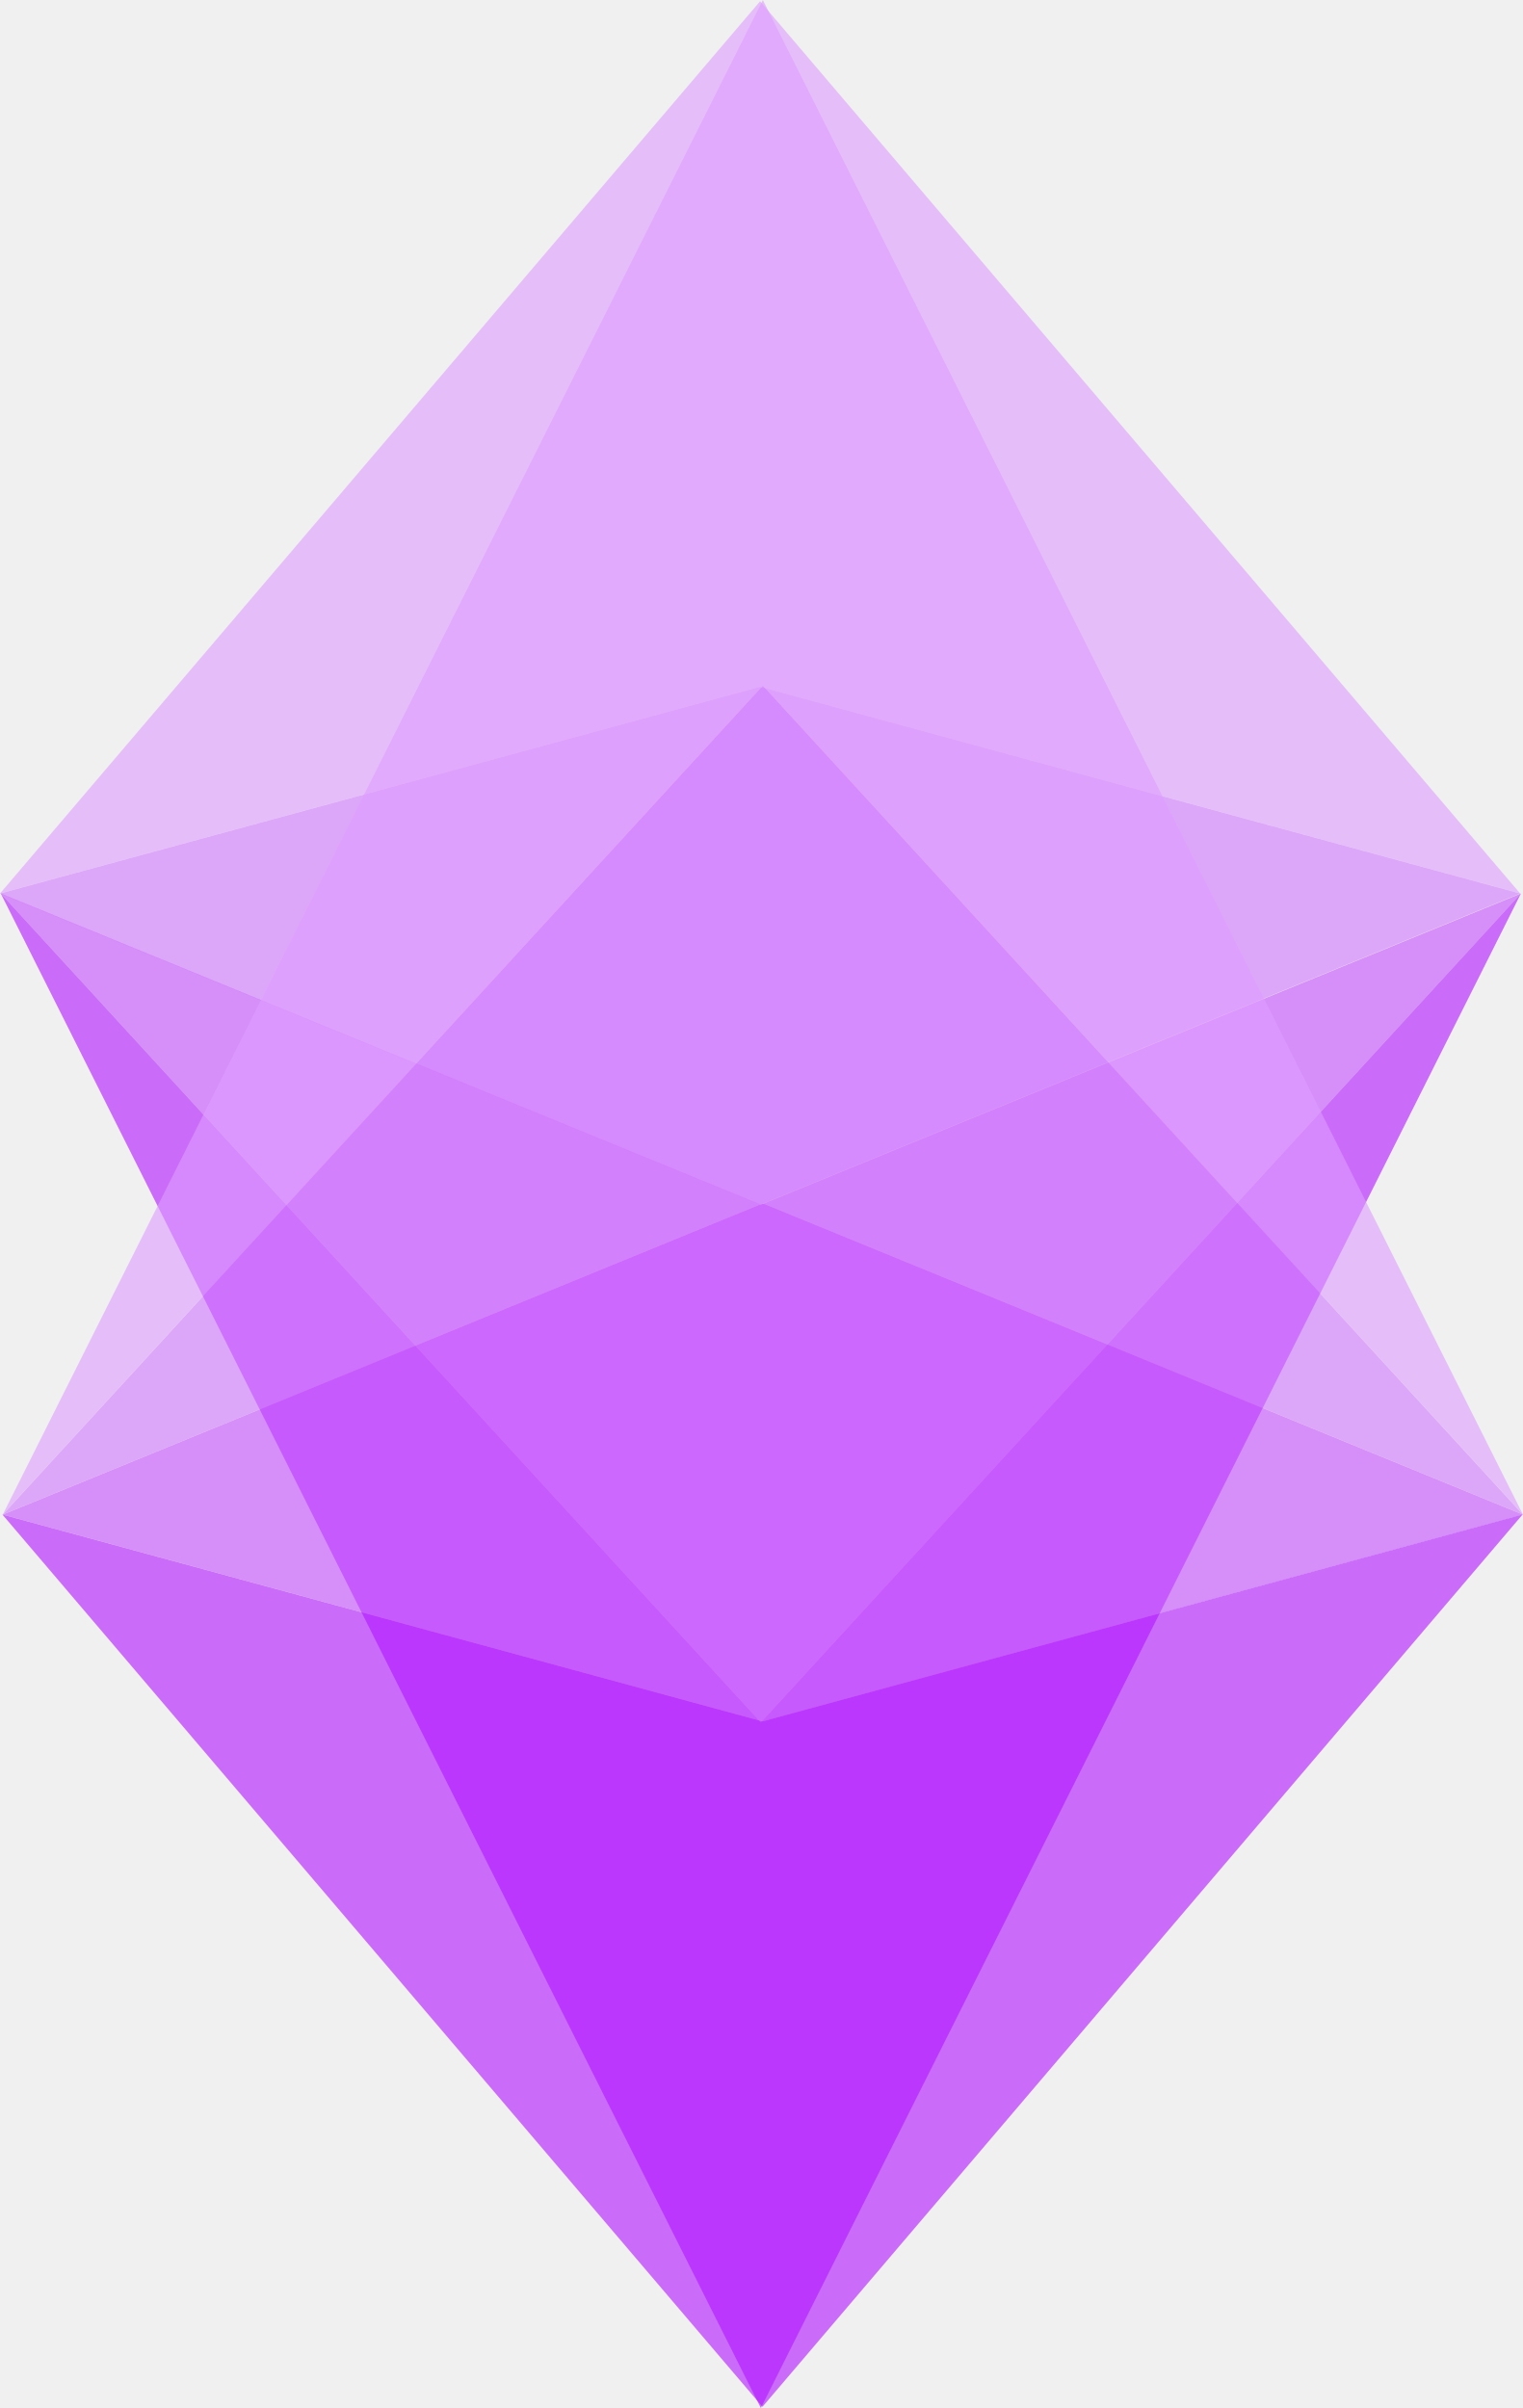
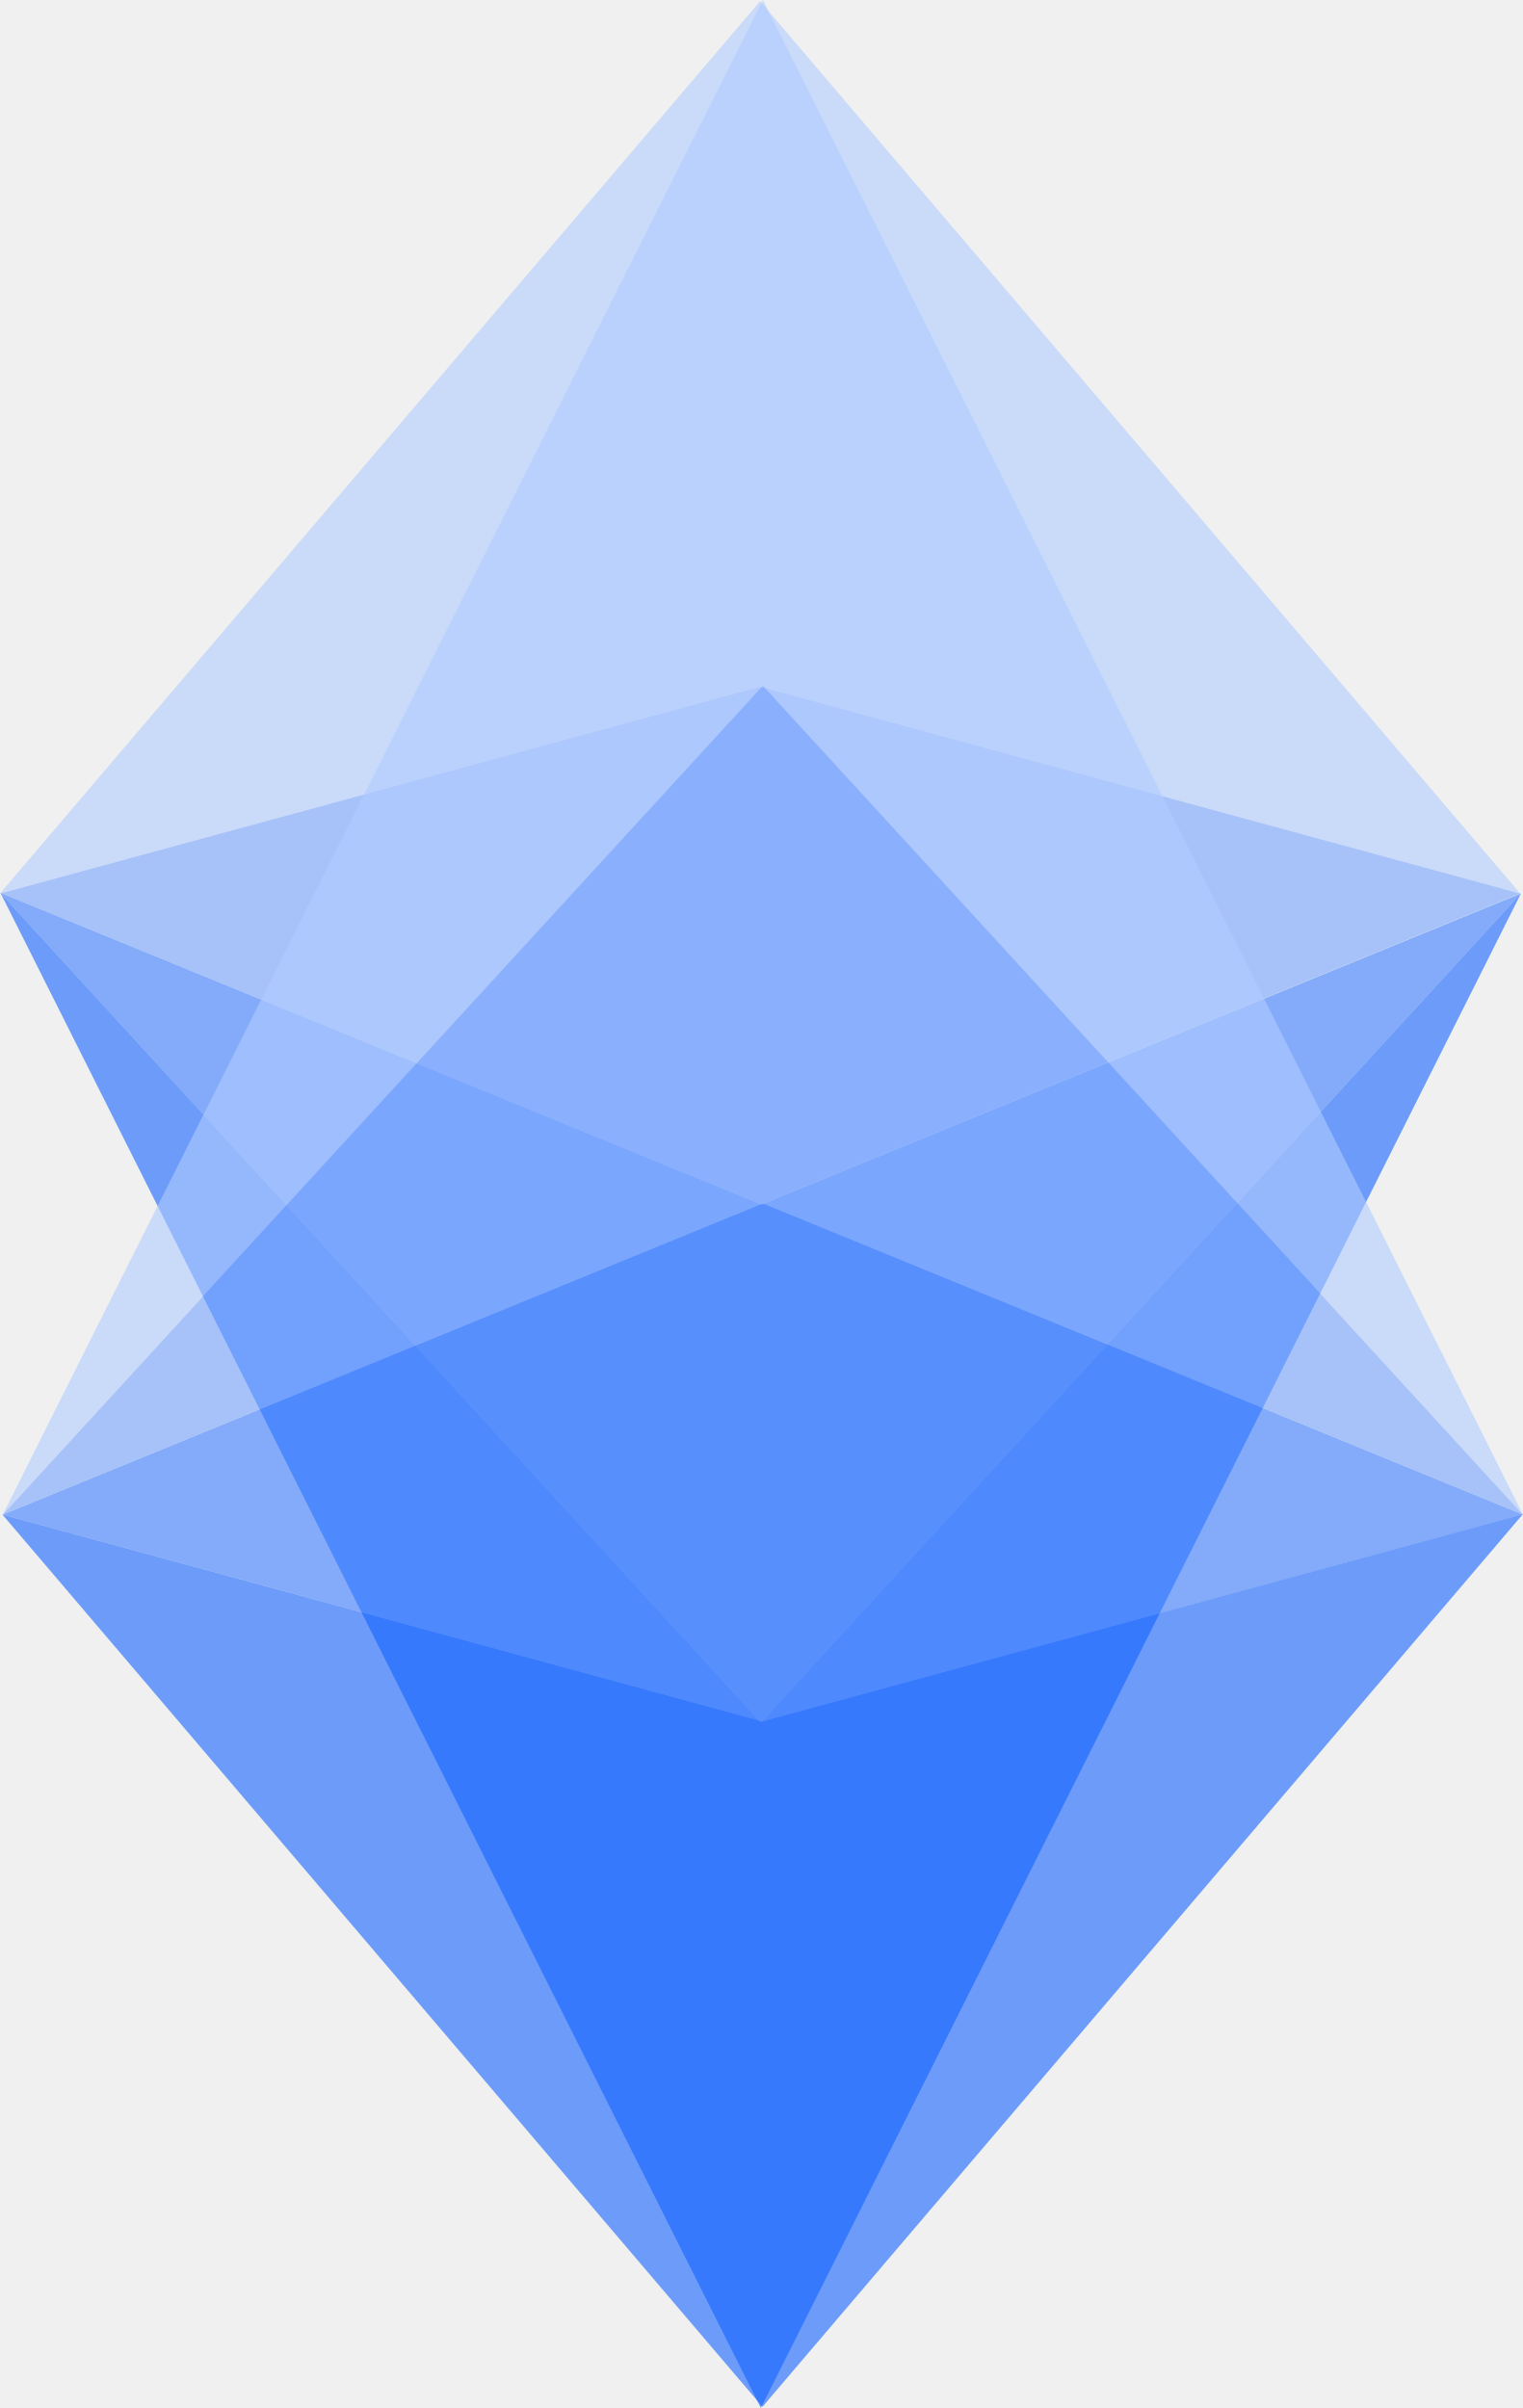
<svg xmlns="http://www.w3.org/2000/svg" width="54.817" height="86.684" viewBox="0 0 57101.202 90296.262" version="1.1" id="svg9" style="clip-rule:evenodd;fill-rule:evenodd;image-rendering:optimizeQuality;shape-rendering:geometricPrecision;text-rendering:geometricPrecision">
  <defs id="defs4">
    <style id="style2">
    .fil0 {fill:white}
   </style>
  </defs>
  <g style="stroke-width:24.587" transform="matrix(203.8822,0,0,203.8822,2416019.8,-2104412.6)" id="g7994">
-     <g style="opacity:0.6;fill:#de9dff;fill-opacity:1;stroke-width:24.587" transform="matrix(0.2078,0,0,0.2078,-8124,9125.3)" id="g7964">
-       <path style="opacity:1;fill:#de9dff;fill-opacity:1;stroke-width:24.587" d="m -21246,2422.1 -672.67,789.72 672.67,-183.04 672.67,183.04 z" transform="translate(3987.6,3336.5)" id="path7962" />
+     <g style="opacity:0.6;fill:#b1cbff;stroke-width:24.587" transform="matrix(0.2078,0,0,0.2078,-8124,9125.3)" id="g7964">
+       <path style="opacity:1;fill:#b1cbff;stroke-width:24.587" d="m -21246,2422.1 -672.67,789.72 672.67,-183.04 672.67,183.04 z" transform="translate(3987.6,3336.5)" id="path7962" />
    </g>
-     <g style="opacity:0.6;fill:#d176ff;fill-opacity:1;stroke-width:24.587" transform="matrix(0.2078,0,0,0.2078,-8124,9125.3)" id="g7968">
-       <path style="opacity:1;fill:#d176ff;fill-opacity:1;stroke-width:24.587" d="m -21246,3028.8 -672.67,183.04 672.67,275.47 672.67,-275.47 z" transform="translate(3987.6,3336.5)" id="path7966" />
+     <g style="opacity:0.6;fill:#76a4ff;stroke-width:24.587" transform="matrix(0.2078,0,0,0.2078,-8124,9125.3)" id="g7968">
+       <path style="opacity:1;fill:#76a4ff;stroke-width:24.587" d="m -21246,3028.8 -672.67,183.04 672.67,275.47 672.67,-275.47 z" transform="translate(3987.6,3336.5)" id="path7966" />
    </g>
-     <g style="opacity:0.6;fill:#c44fff;stroke-width:24.587;fill-opacity:1" transform="matrix(0.2078,0,0,0.2078,-8124,9125.3)" id="g7972">
-       <path style="opacity:1;fill:#c44fff;fill-opacity:1;stroke-width:24.587" d="m -21918,3211.8 672.67,733.65 672.67,-733.65 -672.67,275.47 z" transform="translate(3987.6,3336.5)" id="path7970" />
+     <g style="opacity:0.6;fill:#3b7dff;stroke-width:24.587" transform="matrix(0.2078,0,0,0.2078,-8124,9125.3)" id="g7972">
+       <path style="opacity:1;fill:#3b7dff;stroke-width:24.587" d="m -21918,3211.8 672.67,733.65 672.67,-733.65 -672.67,275.47 z" transform="translate(3987.6,3336.5)" id="path7970" />
    </g>
-     <path id="path7974" d="m -11849.937,10486.037 139.781,278.556 139.781,-278.556 -139.781,152.452 z" style="opacity:0.6;fill:#b014ff;fill-opacity:1;stroke-width:5.109" />
-     <g style="opacity:0.6;fill:#b014ff;fill-opacity:1;stroke-width:24.587" transform="matrix(-0.2078,0,0,-0.2078,-15296,11961)" id="g7980">
-       <path style="opacity:1;fill:#b014ff;fill-opacity:1;stroke-width:24.587" d="m -23795,3805.1 672.67,789.72 672.67,-789.72 -672.67,183.04 z" transform="rotate(180,-20190,5176.7)" id="path7978" />
+     <g style="opacity:0.6;fill:#1463ff;stroke-width:24.587" transform="matrix(0.2078,0,0,0.2078,-8124,9125.3)" id="g7976">
+       <path style="opacity:1;fill:#1463ff;stroke-width:24.587" d="m -21918,3211.8 672.67,1340.5 672.67,-1340.5 -672.67,733.65 z" transform="translate(3987.6,3336.5)" id="path7974" />
    </g>
-     <g style="opacity:0.6;fill:#c44fff;fill-opacity:1;stroke-width:24.587" transform="matrix(-0.2078,0,0,-0.2078,-15296,11961)" id="g7984">
-       <path style="opacity:1;fill:#c44fff;fill-opacity:1;stroke-width:24.587" d="m -23122,3529.7 -672.67,275.47 672.67,183.04 672.67,-183.04 z" transform="rotate(180,-20190,5176.7)" id="path7982" />
+     <g style="opacity:0.6;fill:#1463ff;stroke-width:24.587" transform="matrix(-0.2078,0,0,-0.2078,-15296,11961)" id="g7980">
+       <path style="opacity:1;fill:#1463ff;stroke-width:24.587" d="m -23795,3805.1 672.67,789.72 672.67,-789.72 -672.67,183.04 z" transform="rotate(180,-20190,5176.7)" id="path7978" />
    </g>
-     <g style="opacity:0.6;fill:#d176ff;fill-opacity:1;stroke-width:24.587" transform="matrix(-0.2078,0,0,-0.2078,-15296,11961)" id="g7988">
-       <path style="opacity:1;fill:#d176ff;fill-opacity:1;stroke-width:24.587" d="m -23122,3071.5 -672.67,733.65 672.67,-275.47 672.67,275.47 z" transform="rotate(180,-20190,5176.7)" id="path7986" />
+     <g style="opacity:0.6;fill:#3b7dff;stroke-width:24.587" transform="matrix(-0.2078,0,0,-0.2078,-15296,11961)" id="g7984">
+       <path style="opacity:1;fill:#3b7dff;stroke-width:24.587" d="m -23122,3529.7 -672.67,275.47 672.67,183.04 672.67,-183.04 z" transform="rotate(180,-20190,5176.7)" id="path7982" />
    </g>
-     <g style="opacity:0.6;fill:#de9dff;fill-opacity:1;stroke-width:24.587" transform="matrix(-0.2078,0,0,-0.2078,-15296,11961)" id="g7992">
-       <path style="opacity:1;fill:#de9dff;fill-opacity:1;stroke-width:24.587" d="m -23122,2464.6 -672.67,1340.5 672.67,-733.65 672.67,733.65 z" transform="rotate(180,-20190,5176.7)" id="path7990" />
+     <g style="opacity:0.6;fill:#76a4ff;stroke-width:24.587" transform="matrix(-0.2078,0,0,-0.2078,-15296,11961)" id="g7988">
+       <path style="opacity:1;fill:#76a4ff;stroke-width:24.587" d="m -23122,3071.5 -672.67,733.65 672.67,-275.47 672.67,275.47 z" transform="rotate(180,-20190,5176.7)" id="path7986" />
+     </g>
+     <g style="opacity:0.6;fill:#b1cbff;stroke-width:24.587" transform="matrix(-0.2078,0,0,-0.2078,-15296,11961)" id="g7992">
+       <path style="opacity:1;fill:#b1cbff;stroke-width:24.587" d="m -23122,2464.6 -672.67,1340.5 672.67,-733.65 672.67,733.65 z" transform="rotate(180,-20190,5176.7)" id="path7990" />
    </g>
  </g>
</svg>
